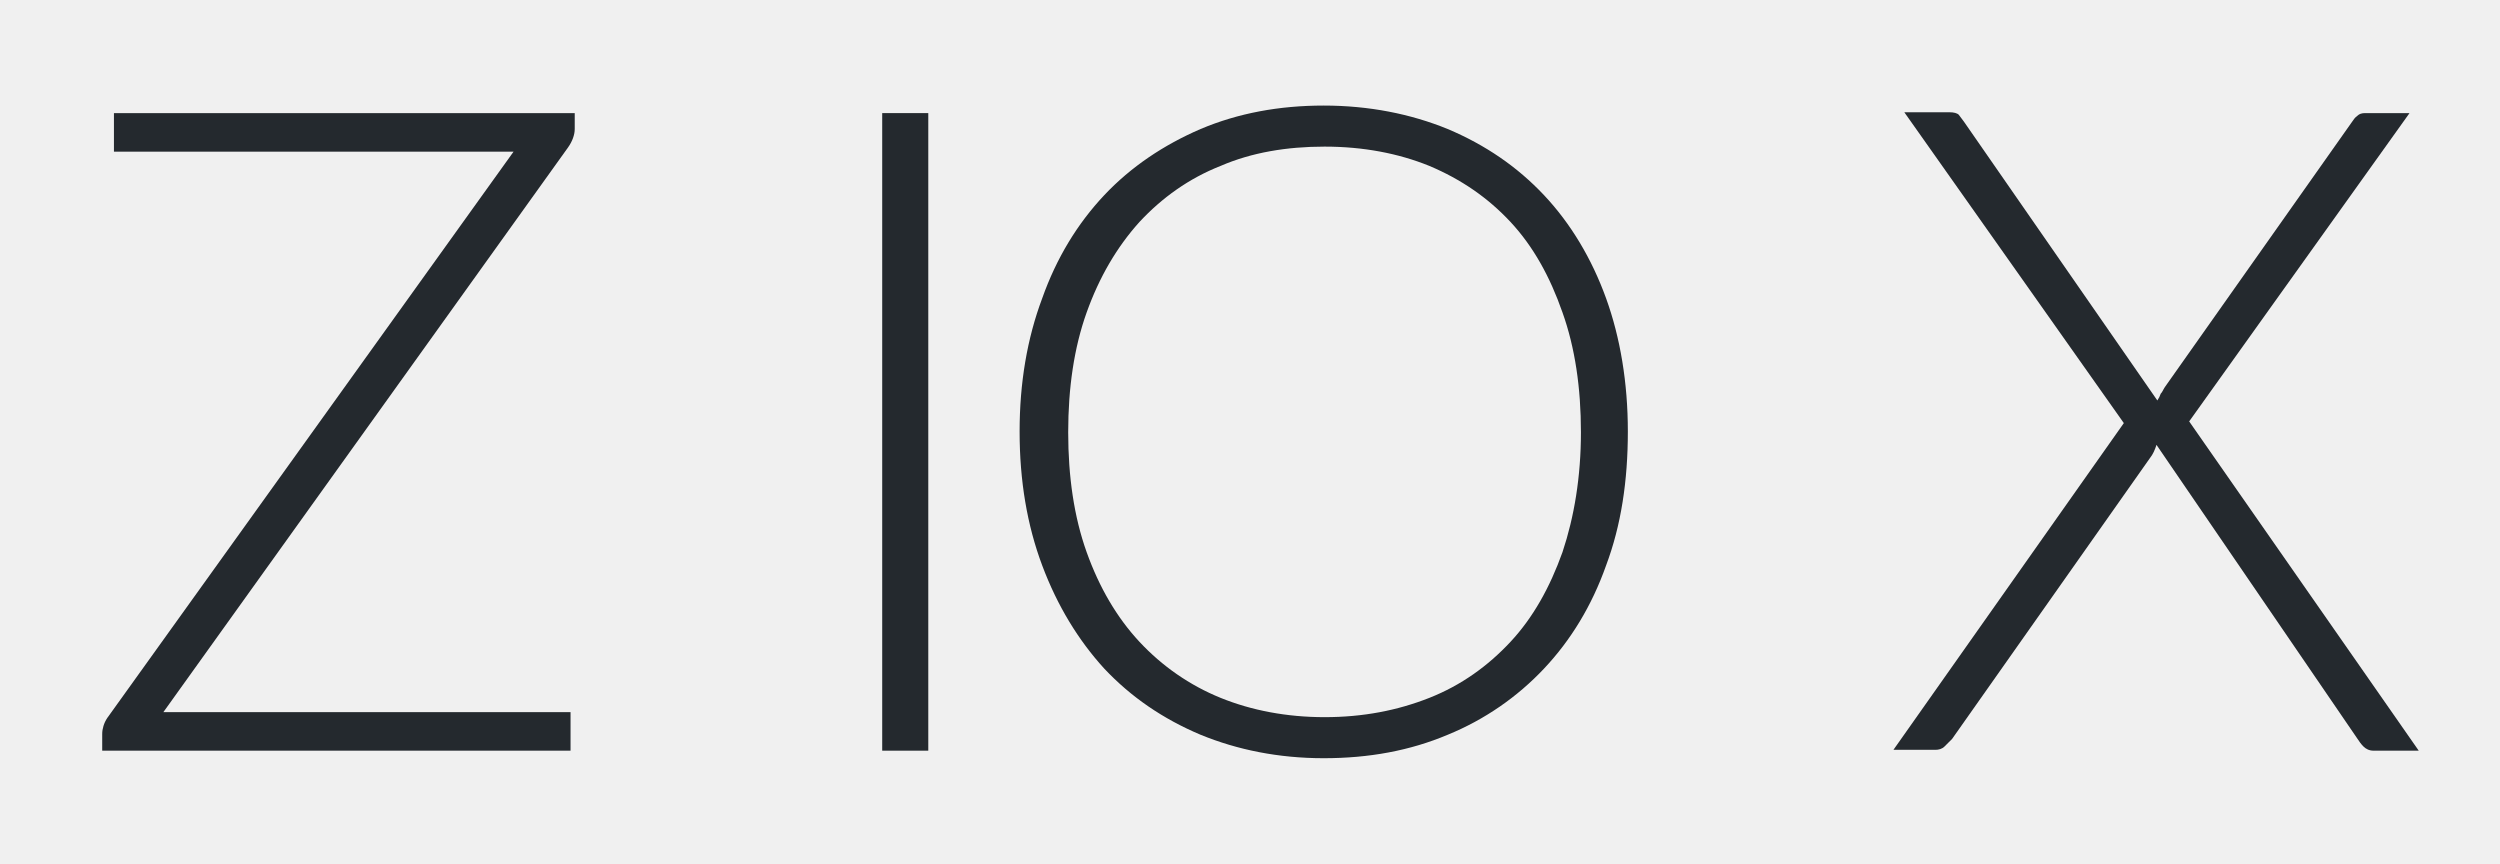
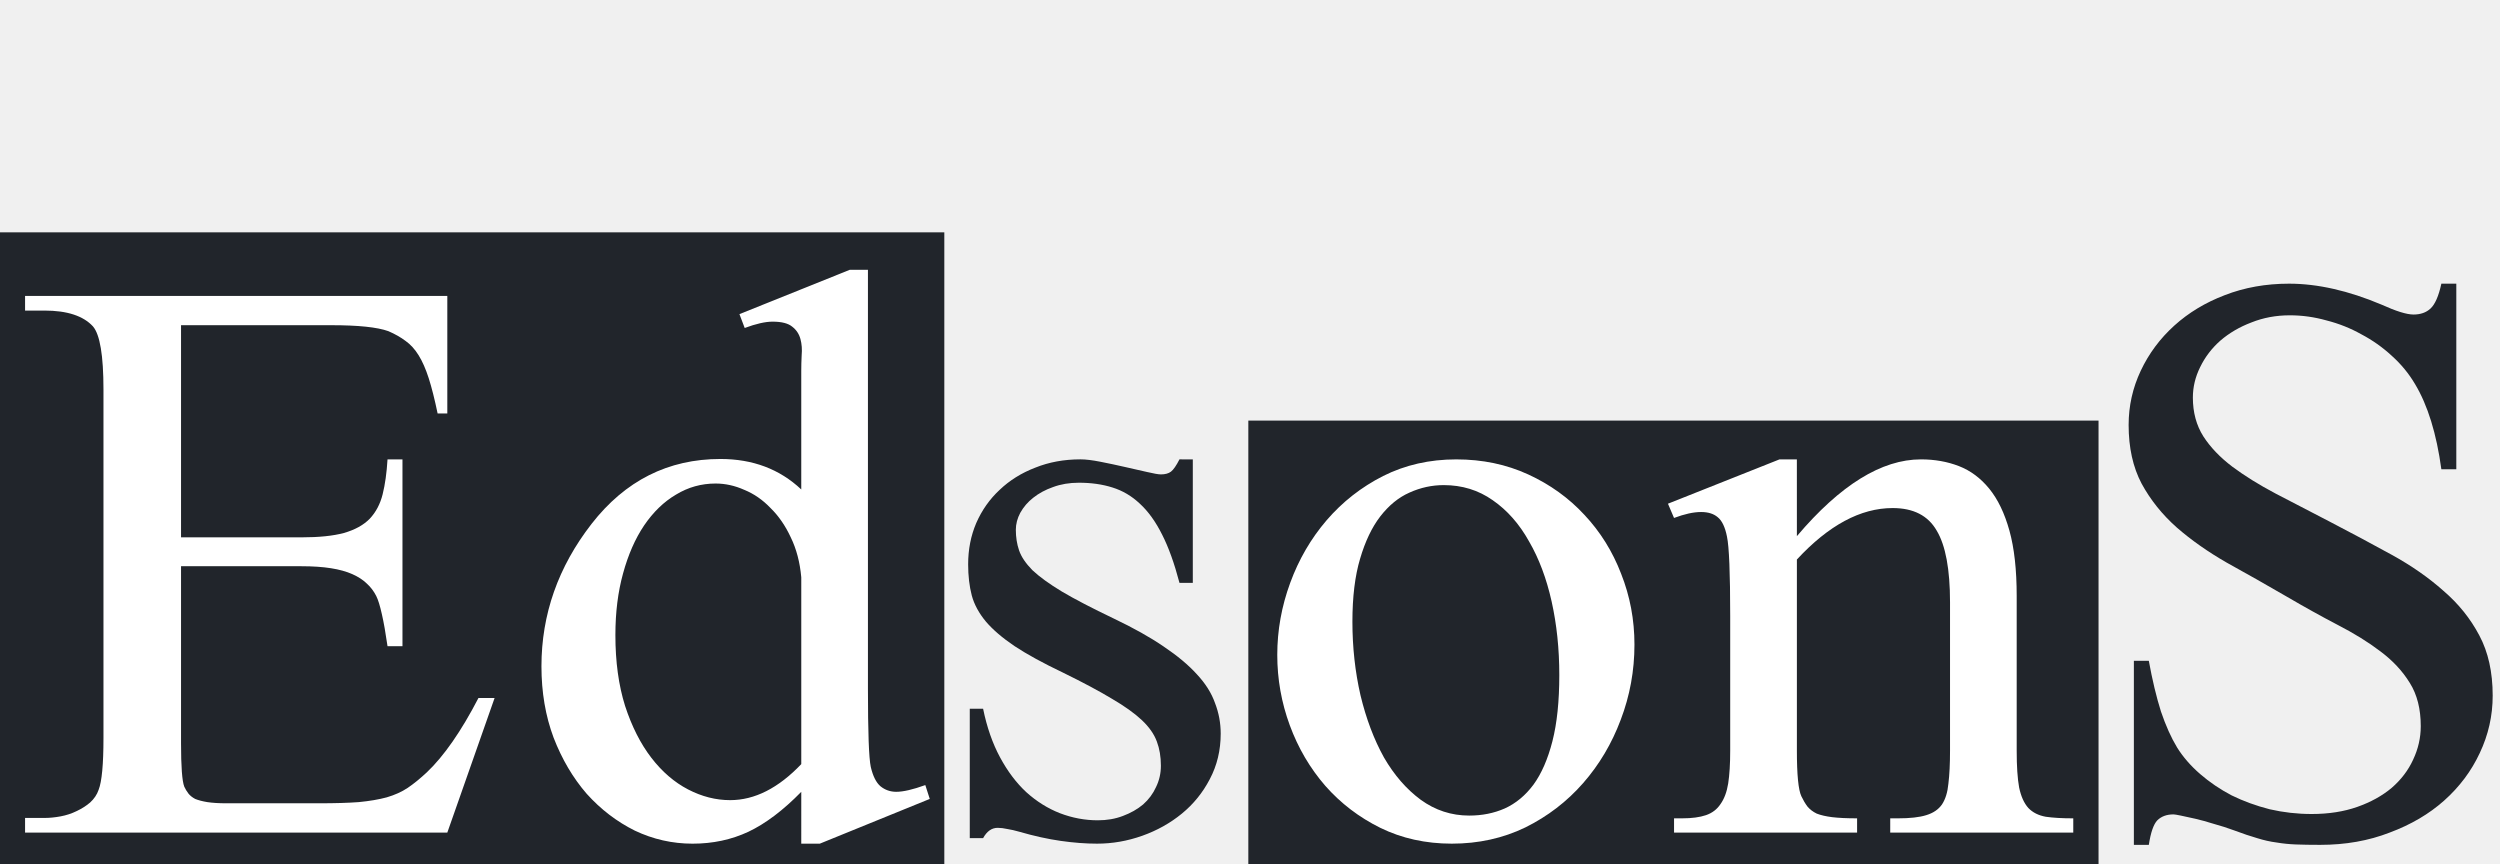
<svg xmlns="http://www.w3.org/2000/svg" version="1.1" id="ziox" x="0px" y="0px" viewBox="0 0 298.4 103.1" enable-background="new 0 0 298.4 103.1" xml:space="preserve">
-   <path id="z" fill="#24292E" d="M13.6,18.1h47.7L12.8,85.7c-0.4,0.6-0.6,1.3-0.6,1.9v2h55.9v-4.6H19.5l48.3-67.4  c0.5-0.7,0.8-1.5,0.8-2.2v-1.9h-55V18.1z" />
-   <rect id="i" x="105.3" y="13.5" fill="#24292E" width="5.5" height="76.1" />
-   <path id="o" fill="#24292E" d="M184.3,23.3c-3.2-3.4-7-6-11.5-7.9c-4.4-1.8-9.4-2.8-14.8-2.8c-5.3,0-10.2,0.9-14.7,2.8  c-4.4,1.9-8.3,4.5-11.5,7.9c-3.2,3.4-5.7,7.5-7.4,12.3c-1.8,4.8-2.7,10.1-2.7,15.9c0,5.9,0.9,11.2,2.7,16c1.8,4.8,4.3,8.9,7.4,12.3  c3.2,3.4,7,6,11.5,7.9c4.4,1.8,9.3,2.8,14.7,2.8c5.4,0,10.3-0.9,14.8-2.8c4.4-1.8,8.3-4.5,11.5-7.9c3.2-3.4,5.7-7.5,7.4-12.3  c1.8-4.8,2.6-10.1,2.6-16c0-5.8-0.9-11.2-2.6-15.9S187.5,26.7,184.3,23.3z M186.5,65.9c-1.5,4.2-3.5,7.8-6.2,10.7  c-2.7,2.9-5.9,5.2-9.7,6.7c-3.8,1.5-7.9,2.3-12.5,2.3c-4.5,0-8.7-0.8-12.4-2.3c-3.7-1.5-7-3.8-9.7-6.7c-2.7-2.9-4.8-6.5-6.3-10.7  c-1.5-4.2-2.2-9-2.2-14.3c0-5.3,0.7-10.1,2.2-14.3c1.5-4.2,3.6-7.8,6.3-10.8c2.7-2.9,5.9-5.2,9.7-6.7c3.7-1.6,7.9-2.3,12.4-2.3  c4.6,0,8.8,0.8,12.5,2.3c3.8,1.6,7,3.8,9.7,6.7c2.7,2.9,4.7,6.5,6.2,10.8c1.5,4.2,2.2,9,2.2,14.3C188.7,56.9,187.9,61.7,186.5,65.9z  " />
-   <path id="x" fill="#24292E" d="M261.3,50.3l26.3-36.8h-5.3c-0.4,0-0.7,0.1-0.9,0.3c-0.3,0.2-0.5,0.5-0.7,0.8l-22.3,31.6  c-0.2,0.3-0.3,0.6-0.5,0.8c-0.1,0.3-0.2,0.5-0.4,0.8l-23.1-33.3c-0.2-0.3-0.4-0.5-0.6-0.8c-0.2-0.2-0.6-0.3-1.1-0.3h-5.4l26.2,37.1  l-27.5,39h5c0.4,0,0.8-0.1,1.1-0.4c0.3-0.3,0.6-0.6,0.9-0.9l23.6-33.5c0.4-0.5,0.6-1,0.8-1.6l24,35.1c0.2,0.3,0.4,0.6,0.7,0.9  c0.3,0.3,0.7,0.5,1.2,0.5h5.4L261.3,50.3z" />
+   <defs id="defs4641" />
+   <rect width="112.739" height="75.687" class="a" id="rect3774" x="-0.025" y="27.732" style="fill:#21252b;stroke-width:1.013" />
+   <rect x="149.001" width="101.48" height="52.978" class="a" id="rect3778" y="50.202" style="fill:#21252b;stroke-width:0.682" />
+   <g aria-label="EdsonS" transform="matrix(1.322844,0,0,1.295682,-8.838165,1.434418)" style="font-style:normal;font-weight:normal;font-size:74.667px;line-height:1.25;font-family:sans-serif;letter-spacing:0px;word-spacing:0px;fill:#21252b;fill-opacity:1;stroke:none" id="flowRoot3796">
+     <path d="m 23.016,28.852 v 19.542 h 10.865 q 2.37,0 3.828,-0.401 1.495,-0.438 2.333,-1.313 0.839,-0.911 1.167,-2.26 0.328,-1.349 0.438,-3.208 h 1.349 V 58.42 H 41.647 Q 41.391,56.597 41.136,55.467 40.881,54.3 40.626,53.79 40.298,53.133 39.787,52.66 39.277,52.149 38.475,51.785 37.673,51.42 36.542,51.238 35.412,51.055 33.881,51.055 H 23.016 v 16.297 q 0,3.245 0.292,4.01 0.146,0.328 0.365,0.62 0.219,0.292 0.62,0.51 0.438,0.182 1.094,0.292 0.693,0.109 1.714,0.109 h 8.385 q 2.151,0 3.573,-0.109 1.458,-0.146 2.516,-0.438 1.094,-0.328 1.896,-0.875 0.839,-0.583 1.75,-1.458 1.13,-1.094 2.297,-2.807 1.167,-1.714 2.333,-4.01 H 51.308 L 47.042,75.592 H 8.943 V 74.243 H 10.693 q 0.693,0 1.458,-0.146 0.766,-0.146 1.422,-0.474 0.693,-0.328 1.24,-0.802 0.547,-0.51 0.766,-1.167 0.438,-1.13 0.438,-4.776 V 34.758 q 0,-4.667 -0.948,-5.797 -1.313,-1.458 -4.375,-1.458 H 8.943 V 26.154 H 47.042 v 10.828 h -0.875 q -0.401,-1.969 -0.802,-3.245 -0.401,-1.276 -0.911,-2.115 -0.51,-0.839 -1.167,-1.313 -0.656,-0.51 -1.568,-0.911 -1.495,-0.547 -5.141,-0.547 z" style="fill:#ffffff" id="path1415" />
+     <path d="m 78.98,71.837 q -2.443,2.552 -4.776,3.682 -2.297,1.094 -5.031,1.094 -2.734,0 -5.214,-1.203 -2.443,-1.24 -4.339,-3.391 -1.859,-2.188 -2.99,-5.177 -1.094,-2.99 -1.094,-6.563 0,-7.182 4.521,-13.125 4.557,-5.979 11.63,-5.979 4.375,0 7.292,2.807 V 33.045 q 0,-0.656 0.036,-1.422 0.073,-0.802 -0.109,-1.495 -0.182,-0.693 -0.729,-1.13 -0.547,-0.474 -1.786,-0.474 -0.984,0 -2.516,0.583 l -0.474,-1.276 9.953,-4.083 h 1.641 v 38.609 q 0,5.943 0.255,7.182 0.292,1.276 0.875,1.786 0.62,0.51 1.422,0.51 0.948,0 2.625,-0.62 l 0.401,1.276 -9.917,4.12 h -1.677 z m 0,-2.552 V 52.076 q -0.182,-2.078 -0.948,-3.682 -0.729,-1.604 -1.823,-2.698 -1.057,-1.13 -2.37,-1.677 -1.276,-0.583 -2.589,-0.583 -1.932,0 -3.573,1.021 -1.641,0.984 -2.88,2.844 -1.203,1.823 -1.896,4.411 -0.693,2.552 -0.693,5.688 0,3.682 0.875,6.526 0.911,2.844 2.37,4.776 1.458,1.932 3.318,2.917 1.859,0.984 3.792,0.984 3.318,0 6.417,-3.318 z" style="fill:#ffffff" id="path1417" />
+     <path d="m 114.308,41.212 v 11.375 h -1.203 q -0.693,-2.698 -1.568,-4.448 -0.875,-1.786 -2.005,-2.844 -1.094,-1.057 -2.479,-1.495 -1.349,-0.438 -3.026,-0.438 -1.276,0 -2.333,0.401 -1.021,0.365 -1.786,0.984 -0.729,0.583 -1.167,1.385 -0.401,0.766 -0.401,1.568 0,1.021 0.292,1.896 0.292,0.875 1.203,1.823 0.948,0.911 2.661,1.969 1.75,1.057 4.667,2.479 2.698,1.313 4.521,2.589 1.859,1.276 2.99,2.552 1.167,1.276 1.641,2.661 0.51,1.349 0.51,2.807 0,2.297 -0.984,4.193 -0.948,1.859 -2.516,3.172 -1.568,1.313 -3.573,2.042 -2.005,0.729 -4.083,0.729 -1.531,0 -3.281,-0.255 -1.75,-0.255 -3.719,-0.839 -0.62,-0.182 -1.094,-0.255 -0.474,-0.109 -0.875,-0.109 -0.802,0 -1.313,0.948 H 94.183 V 64.18 h 1.203 q 0.51,2.552 1.531,4.484 1.021,1.932 2.37,3.208 1.385,1.276 3.026,1.932 1.677,0.656 3.427,0.656 1.24,0 2.26,-0.401 1.057,-0.401 1.823,-1.057 0.766,-0.693 1.167,-1.604 0.438,-0.911 0.438,-1.969 0,-1.24 -0.365,-2.224 -0.365,-1.021 -1.349,-1.969 -0.984,-0.948 -2.698,-1.969 -1.714,-1.057 -4.411,-2.406 -2.698,-1.313 -4.375,-2.443 -1.641,-1.13 -2.589,-2.26 -0.948,-1.167 -1.276,-2.406 -0.328,-1.276 -0.328,-2.88 0,-2.042 0.729,-3.792 0.766,-1.786 2.115,-3.063 1.349,-1.313 3.208,-2.042 1.859,-0.766 4.083,-0.766 0.693,0 1.786,0.219 1.094,0.219 2.188,0.474 1.13,0.255 2.042,0.474 0.911,0.219 1.24,0.219 0.583,0 0.911,-0.255 0.328,-0.255 0.766,-1.13 z" style="font-style:normal;font-variant:normal;font-weight:normal;font-stretch:normal;font-size:74.667px;font-family:'Mongolian Baiti';-inkscape-font-specification:'Mongolian Baiti, Normal';font-variant-ligatures:normal;font-variant-caps:normal;font-variant-numeric:normal;font-feature-settings:normal;text-align:start;writing-mode:lr-tb;text-anchor:start;fill:#21252b;fill-opacity:1" id="path1419" />
+     <path d="m 138.079,41.212 q 3.536,0 6.49,1.385 2.953,1.385 5.068,3.719 2.151,2.333 3.318,5.432 1.203,3.099 1.203,6.526 0,3.609 -1.24,6.927 -1.203,3.281 -3.391,5.833 -2.188,2.552 -5.214,4.083 -3.026,1.495 -6.635,1.495 -3.536,0 -6.453,-1.458 -2.88,-1.458 -4.958,-3.865 -2.078,-2.443 -3.208,-5.578 -1.13,-3.135 -1.13,-6.49 0,-3.391 1.167,-6.635 1.167,-3.245 3.281,-5.76 2.151,-2.552 5.104,-4.083 2.99,-1.531 6.599,-1.531 z m -1.13,2.37 q -1.604,0 -3.099,0.693 -1.458,0.656 -2.625,2.188 -1.13,1.495 -1.823,3.901 -0.693,2.37 -0.693,5.797 0,3.536 0.729,6.781 0.766,3.245 2.115,5.724 1.385,2.443 3.318,3.901 1.969,1.458 4.375,1.458 1.75,0 3.208,-0.656 1.495,-0.693 2.589,-2.188 1.094,-1.531 1.714,-4.01 0.62,-2.479 0.62,-6.089 0,-3.609 -0.693,-6.781 -0.693,-3.172 -2.042,-5.542 -1.313,-2.406 -3.281,-3.792 -1.932,-1.385 -4.411,-1.385 z" style="fill:#ffffff" id="path1421" />
+     <path d="m 168.814,48.284 q 5.87,-7.073 11.193,-7.073 1.859,0 3.427,0.62 1.568,0.62 2.734,2.078 1.167,1.458 1.823,3.865 0.656,2.406 0.656,6.016 v 14.255 q 0,2.151 0.219,3.391 0.255,1.24 0.839,1.896 0.583,0.62 1.568,0.802 0.984,0.146 2.479,0.146 v 1.313 h -16.516 v -1.313 h 0.693 q 1.641,0 2.552,-0.292 0.948,-0.292 1.422,-0.984 0.474,-0.729 0.583,-1.932 0.146,-1.203 0.146,-3.026 V 54.373 q 0,-4.557 -1.203,-6.599 -1.167,-2.078 -3.974,-2.078 -4.339,0 -8.641,4.74 v 17.609 q 0,3.318 0.401,4.193 0.255,0.547 0.547,0.948 0.328,0.401 0.839,0.656 0.547,0.219 1.385,0.328 0.875,0.109 2.26,0.109 v 1.313 h -16.516 v -1.313 h 0.729 q 1.312,0 2.151,-0.292 0.839,-0.292 1.312,-1.021 0.51,-0.729 0.693,-1.896 0.182,-1.203 0.182,-3.026 V 55.649 q 0,-5.943 -0.292,-7.328 -0.255,-1.313 -0.839,-1.786 -0.547,-0.474 -1.495,-0.474 -1.021,0 -2.443,0.547 l -0.547,-1.313 10.063,-4.083 h 1.568 z" style="fill:#ffffff" id="path1423" />
+     <path d="M 228.314,25.024 V 42.123 h -1.349 q -0.656,-4.922 -2.37,-7.839 -0.839,-1.458 -2.115,-2.625 -1.24,-1.167 -2.734,-1.969 -1.458,-0.839 -3.135,-1.276 -1.641,-0.474 -3.318,-0.474 -1.859,0 -3.464,0.656 -1.604,0.62 -2.807,1.677 -1.167,1.057 -1.823,2.443 -0.656,1.349 -0.656,2.807 0,2.042 0.948,3.573 0.948,1.495 2.589,2.771 1.677,1.276 3.901,2.479 2.26,1.203 4.885,2.589 2.953,1.568 5.615,3.063 2.661,1.495 4.667,3.318 2.042,1.786 3.245,4.12 1.203,2.297 1.203,5.542 0,2.771 -1.167,5.286 -1.13,2.479 -3.208,4.375 -2.042,1.859 -4.922,2.953 -2.844,1.13 -6.271,1.13 -1.276,0 -2.188,-0.036 -0.911,-0.036 -1.75,-0.182 -0.839,-0.109 -1.75,-0.401 -0.875,-0.255 -2.115,-0.729 -0.875,-0.328 -1.786,-0.583 -0.911,-0.292 -1.677,-0.474 -0.766,-0.182 -1.313,-0.292 -0.51,-0.109 -0.656,-0.109 -0.911,0 -1.458,0.547 -0.51,0.547 -0.766,2.26 H 199.22 V 59.769 h 1.349 q 0.474,2.661 1.094,4.667 0.656,1.969 1.458,3.318 0.802,1.313 2.078,2.443 1.276,1.13 2.844,1.969 1.604,0.802 3.427,1.276 1.859,0.438 3.792,0.438 2.297,0 4.12,-0.656 1.823,-0.656 3.099,-1.75 1.276,-1.13 1.932,-2.589 0.693,-1.495 0.693,-3.099 0,-2.37 -0.984,-3.974 -0.984,-1.641 -2.661,-2.917 -1.641,-1.276 -3.865,-2.443 -2.188,-1.167 -4.63,-2.625 -2.771,-1.641 -5.359,-3.099 -2.552,-1.495 -4.521,-3.245 -1.969,-1.786 -3.172,-4.047 -1.167,-2.26 -1.167,-5.396 0,-2.625 1.094,-4.995 1.094,-2.37 3.026,-4.156 1.932,-1.786 4.557,-2.807 2.661,-1.057 5.797,-1.057 3.865,0 8.349,1.932 1.969,0.911 2.88,0.911 0.948,0 1.531,-0.547 0.62,-0.583 0.984,-2.297 z" style="font-style:normal;font-variant:normal;font-weight:normal;font-stretch:normal;font-size:74.667px;font-family:'Mongolian Baiti';-inkscape-font-specification:'Mongolian Baiti, Normal';font-variant-ligatures:normal;font-variant-caps:normal;font-variant-numeric:normal;font-feature-settings:normal;text-align:start;writing-mode:lr-tb;text-anchor:start;fill:#21252b;fill-opacity:1" id="path1425" />
+   </g>
</svg>
